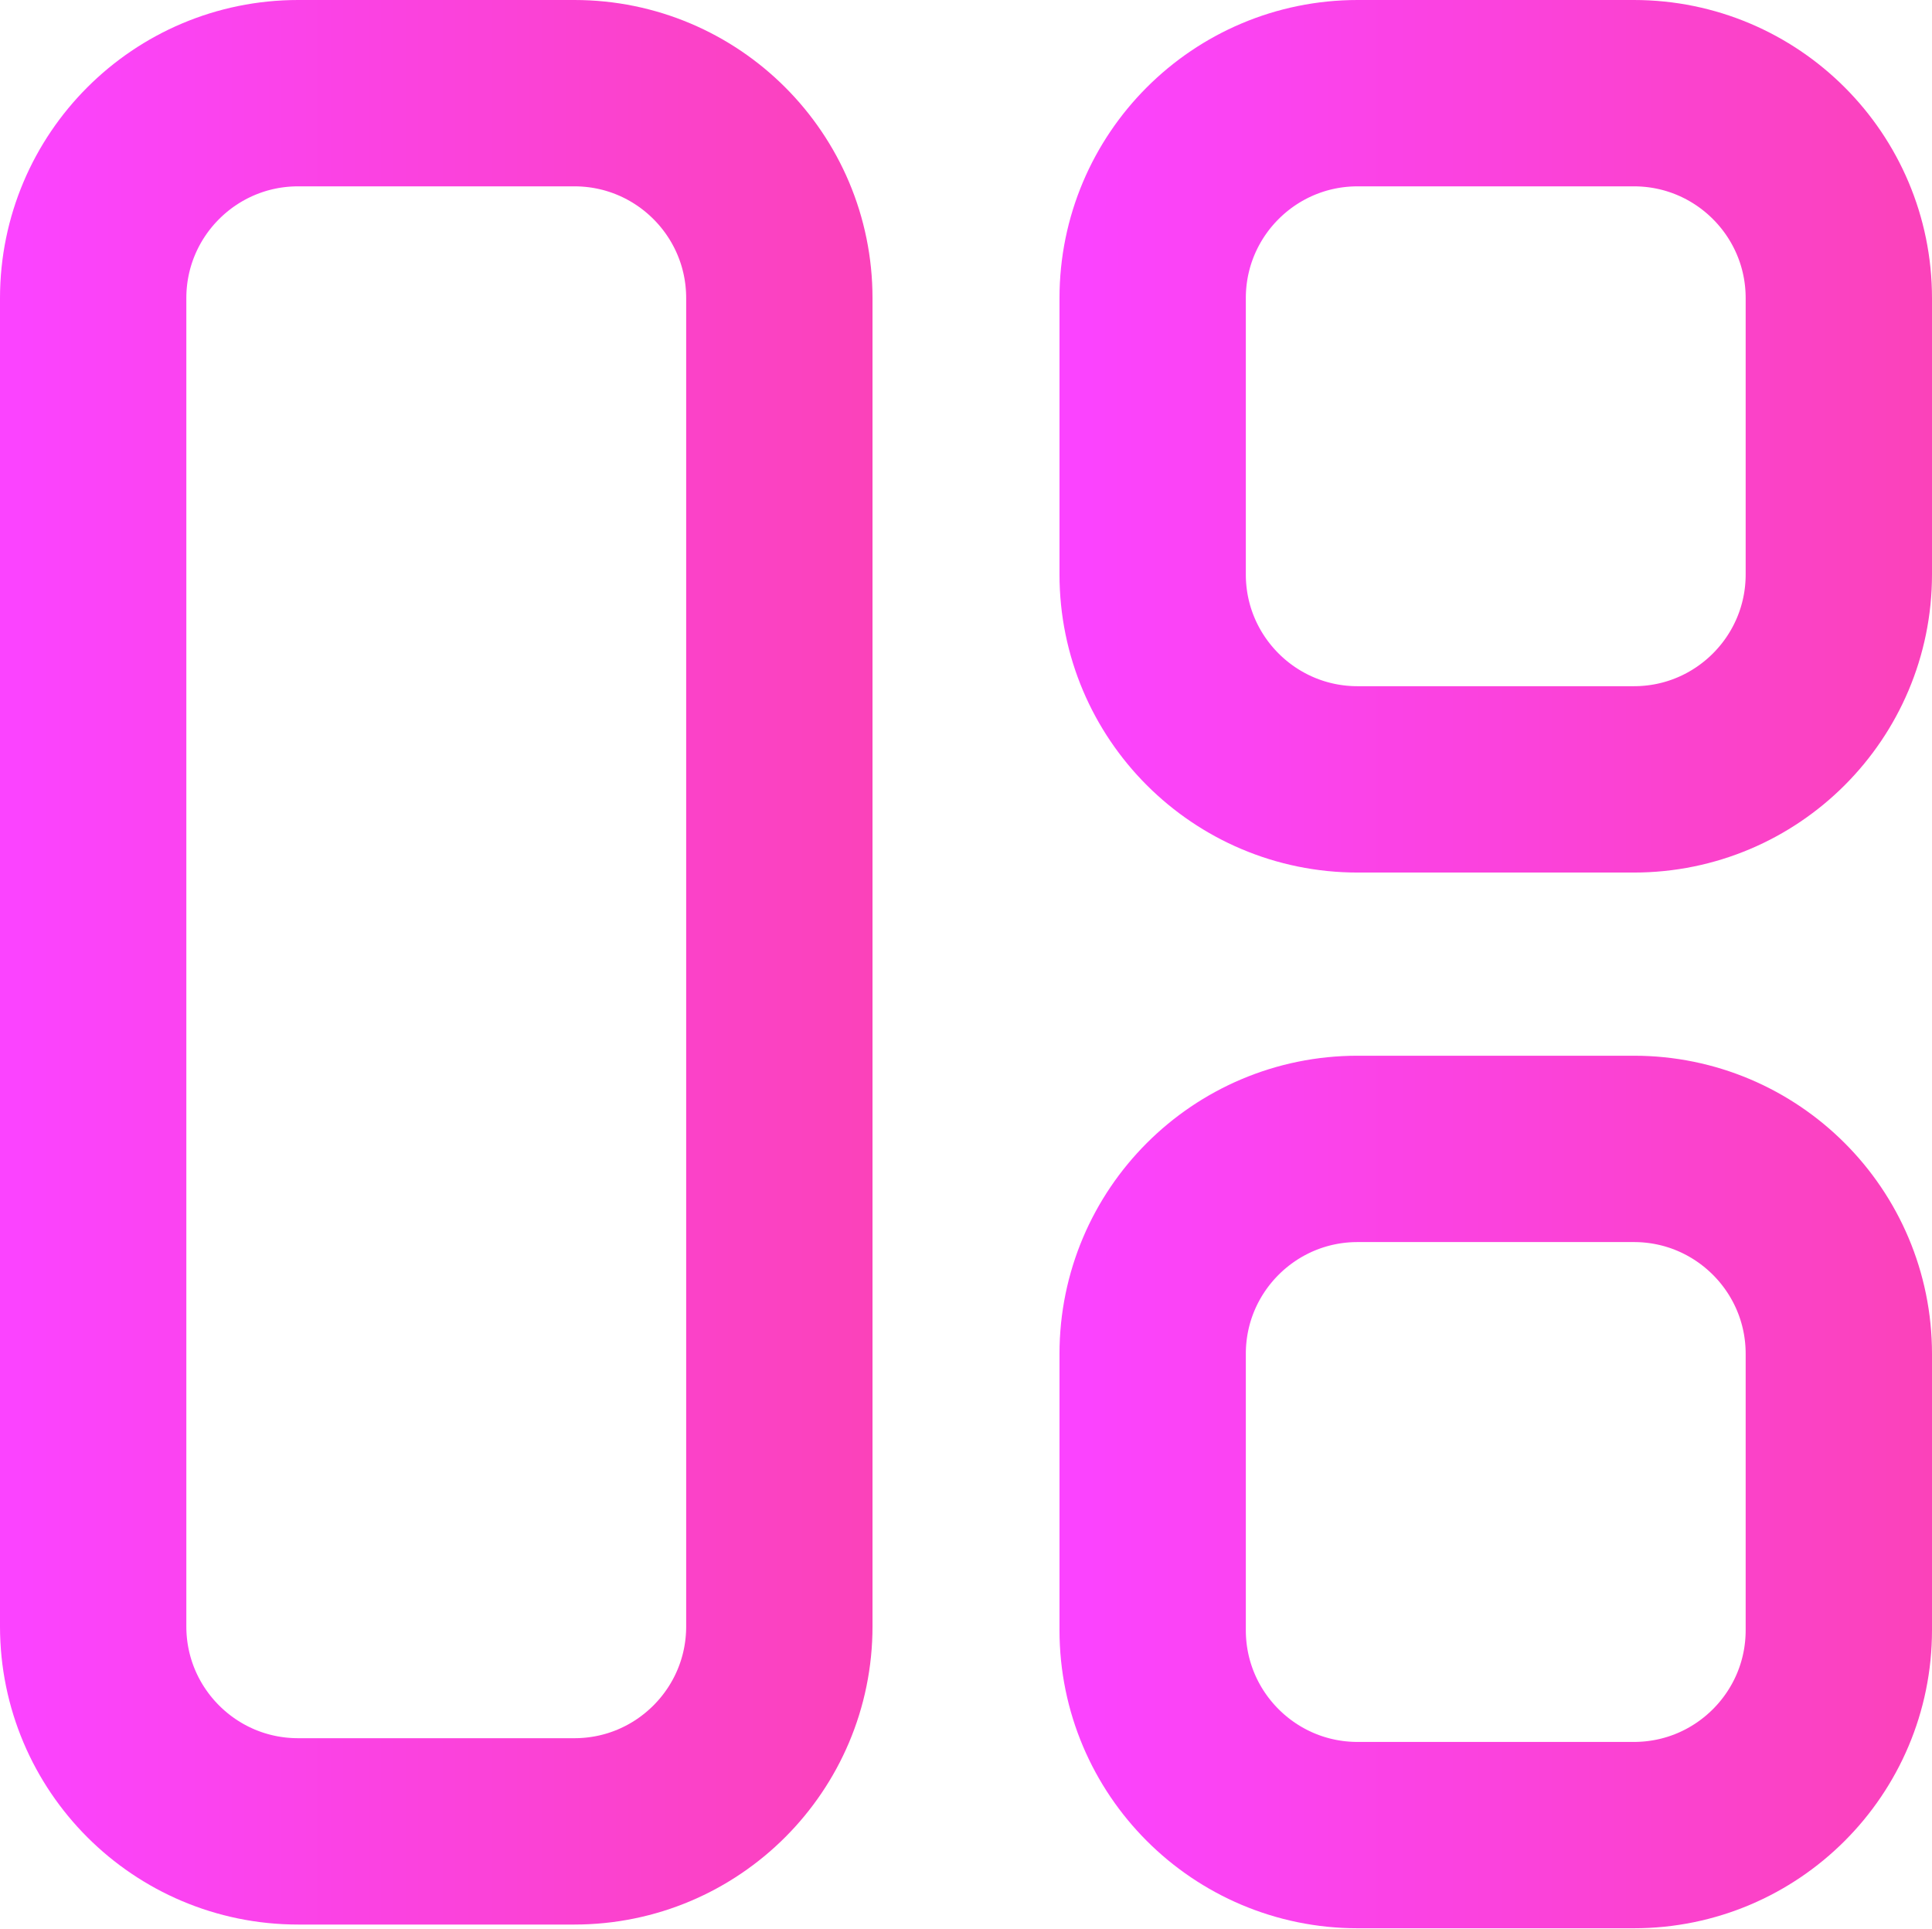
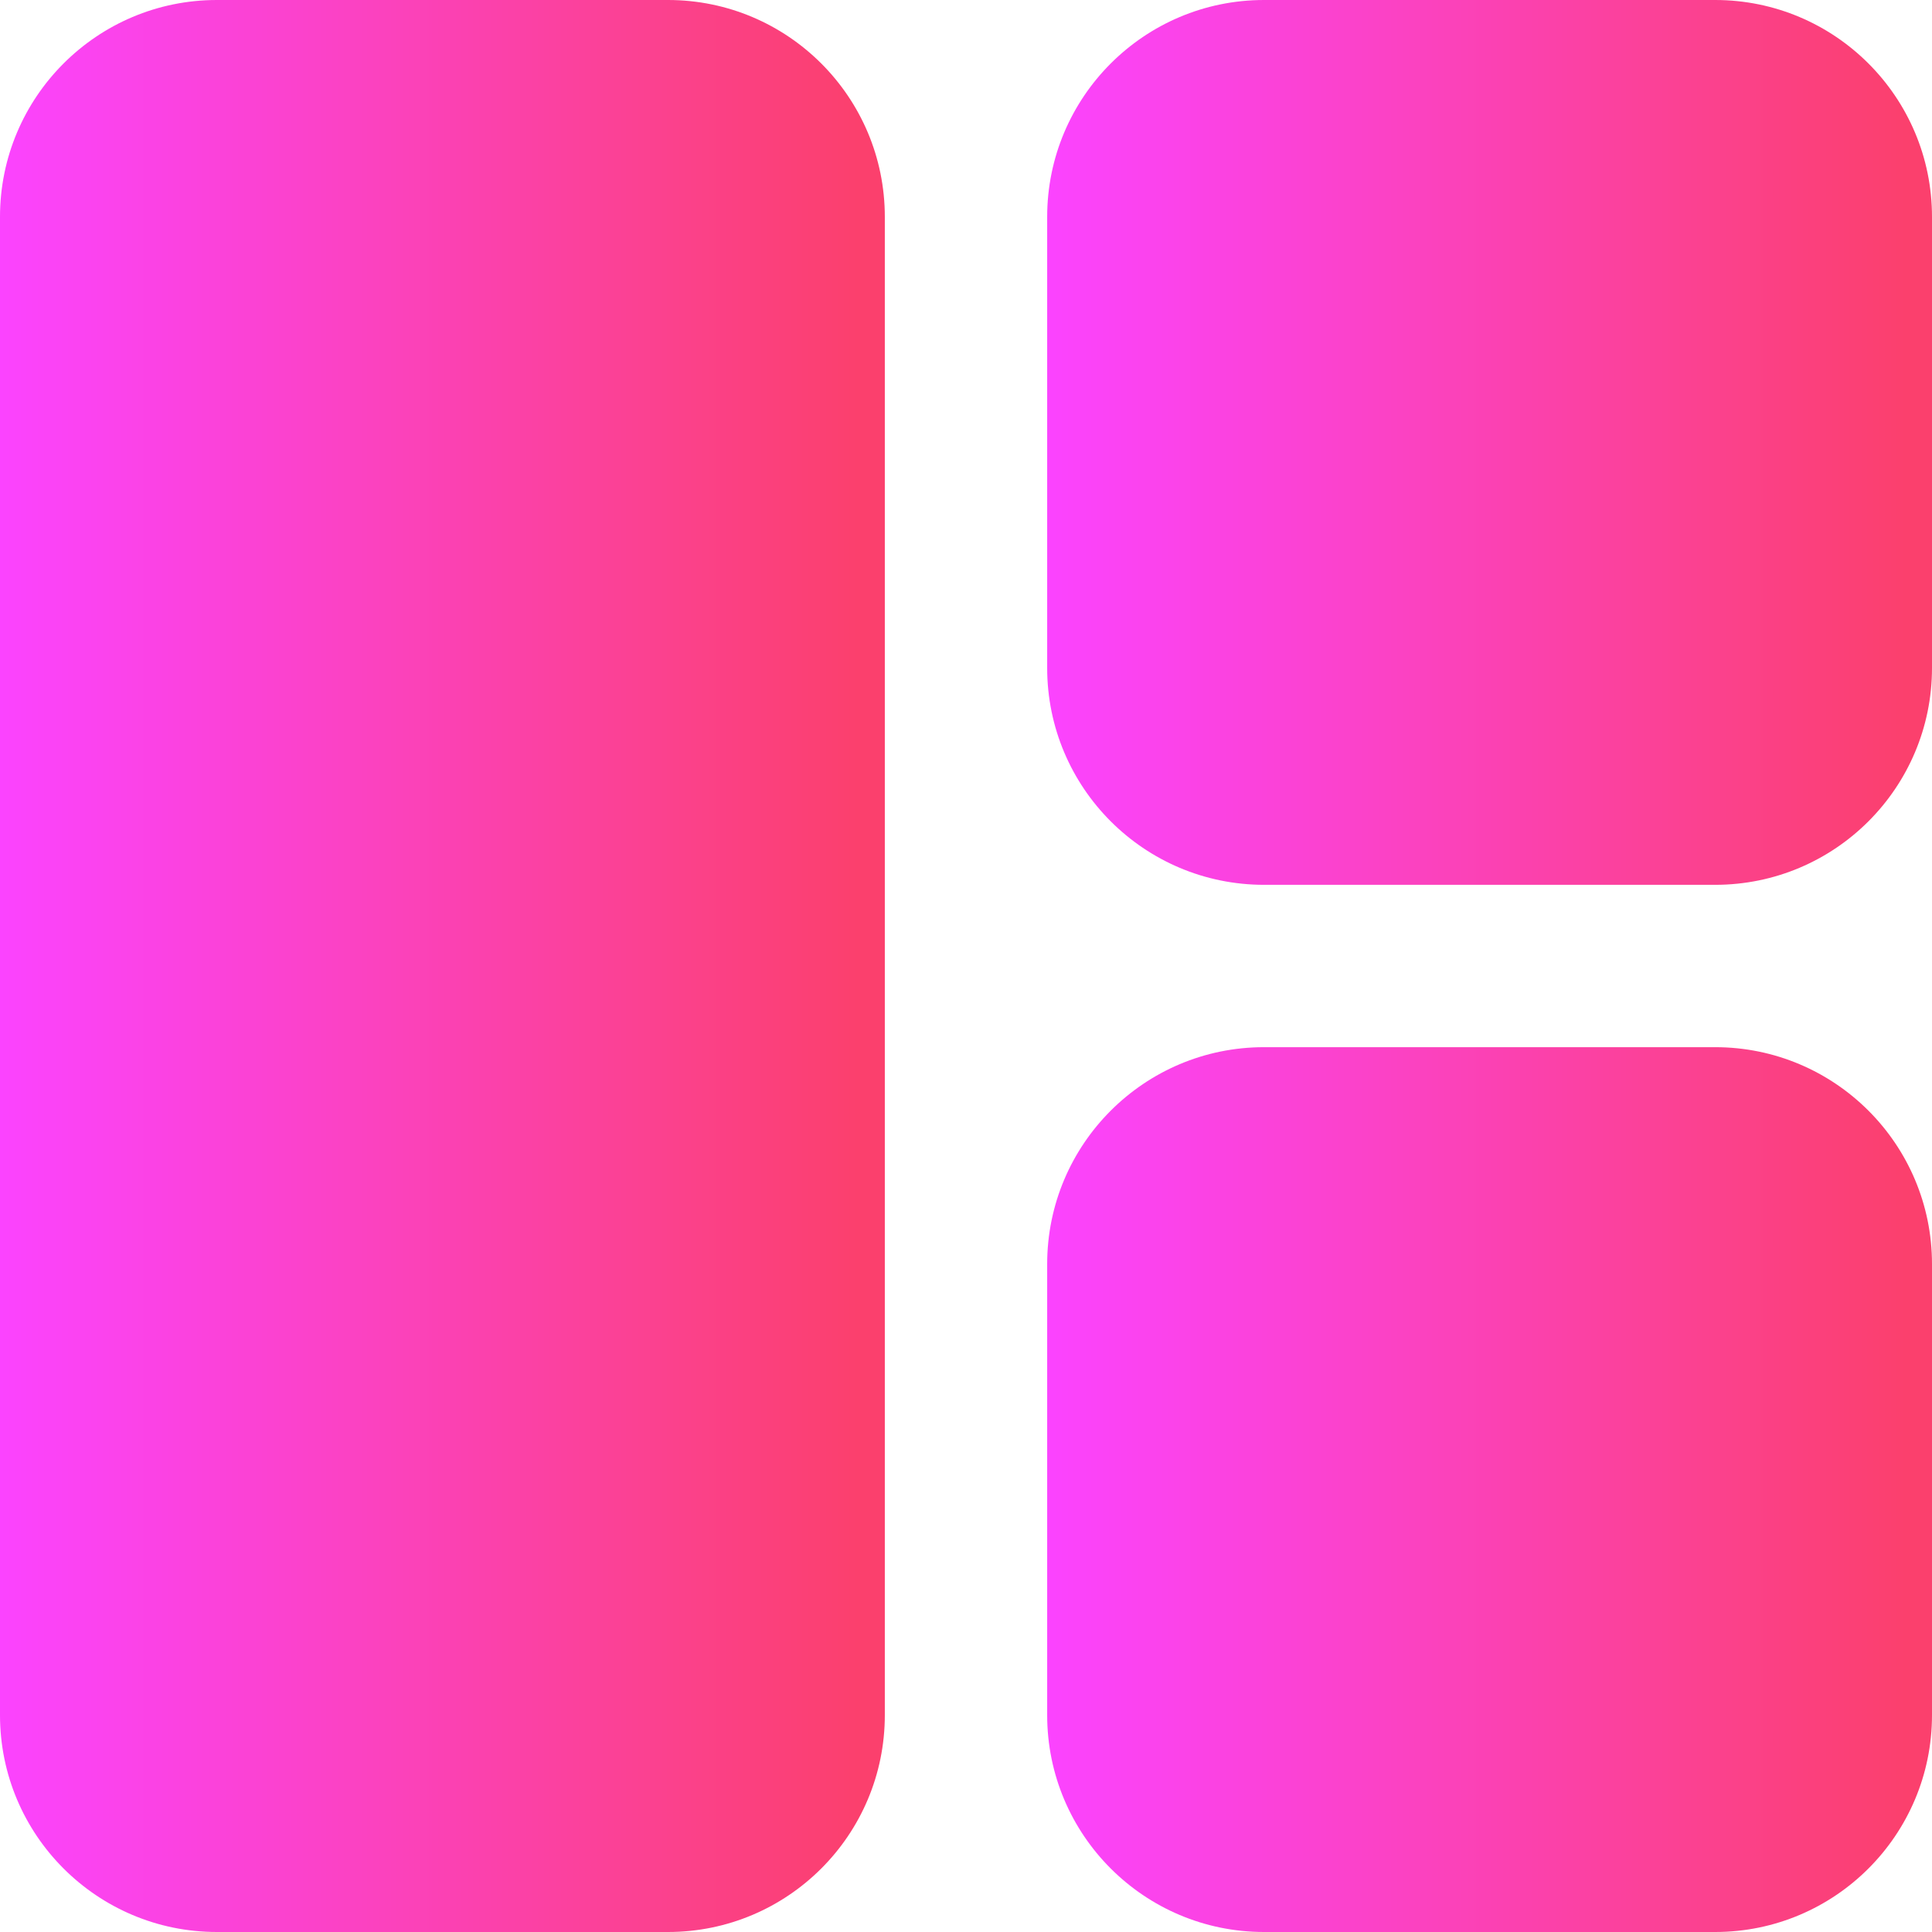
- <svg xmlns="http://www.w3.org/2000/svg" xmlns:xlink="http://www.w3.org/1999/xlink" id="uuid-e2452404-cb86-4ffc-924d-28fb25a0a8d7" viewBox="0 0 207.37 206.96">
+ <svg xmlns="http://www.w3.org/2000/svg" xmlns:xlink="http://www.w3.org/1999/xlink" id="uuid-8d600669-8ad0-40ab-870b-c4fade40a4df" viewBox="0 0 195.99 195.99">
  <defs>
-     <linearGradient id="uuid-c798d281-ec20-4875-b4af-f25f0ad9558f" x1="1.61" y1="147.59" x2="201.84" y2="147.59" gradientTransform="translate(0 250.87) scale(1 -1)" gradientUnits="userSpaceOnUse">
+     <linearGradient id="uuid-1dd8e67a-851c-4f38-bffa-d9f51dd346b1" x1="106.23" y1="44.88" x2="195.99" y2="44.88" gradientUnits="userSpaceOnUse">
      <stop offset="0" stop-color="#fb43ff" />
      <stop offset=".97" stop-color="#fb406d" />
    </linearGradient>
-     <linearGradient id="uuid-c6fa60e6-ca15-4bbd-a454-8f4c672c528c" x1="115.33" y1="204.04" x2="315.55" y2="204.04" xlink:href="#uuid-c798d281-ec20-4875-b4af-f25f0ad9558f" />
-     <linearGradient id="uuid-fa0cef47-a1fe-40f9-8274-a557f985dd6a" x1="115.33" y1="90.73" x2="315.55" y2="90.73" xlink:href="#uuid-c798d281-ec20-4875-b4af-f25f0ad9558f" />
+     <linearGradient id="uuid-878c35e0-5415-48ee-abb8-d08bf87f75e4" y1="151.11" y2="151.11" xlink:href="#uuid-1dd8e67a-851c-4f38-bffa-d9f51dd346b1" />
+     <linearGradient id="uuid-99c3a455-25d8-485b-9ada-68eca1c832ed" x1="0" y1="97.99" x2="89.76" y2="97.99" xlink:href="#uuid-1dd8e67a-851c-4f38-bffa-d9f51dd346b1" />
  </defs>
-   <rect x="10" y="10" width="73.65" height="186.56" rx="22" ry="22" style="fill:none; stroke:url(#uuid-c798d281-ec20-4875-b4af-f25f0ad9558f); stroke-width:20px;" />
-   <rect x="123.72" y="10" width="73.65" height="73.65" rx="22" ry="22" style="fill:none; stroke:url(#uuid-c6fa60e6-ca15-4bbd-a454-8f4c672c528c); stroke-width:20px;" />
-   <rect x="123.72" y="123.31" width="73.65" height="73.65" rx="22" ry="22" style="fill:none; stroke:url(#uuid-fa0cef47-a1fe-40f9-8274-a557f985dd6a); stroke-width:20px;" />
+   <rect x="106.23" y="0" width="89.76" height="89.76" rx="22" ry="22" style="fill:url(#uuid-1dd8e67a-851c-4f38-bffa-d9f51dd346b1);" />
+   <rect x="106.23" y="106.23" width="89.76" height="89.76" rx="22" ry="22" style="fill:url(#uuid-878c35e0-5415-48ee-abb8-d08bf87f75e4);" />
+   <rect width="89.76" height="195.99" rx="22" ry="22" style="fill:url(#uuid-99c3a455-25d8-485b-9ada-68eca1c832ed);" />
</svg>
